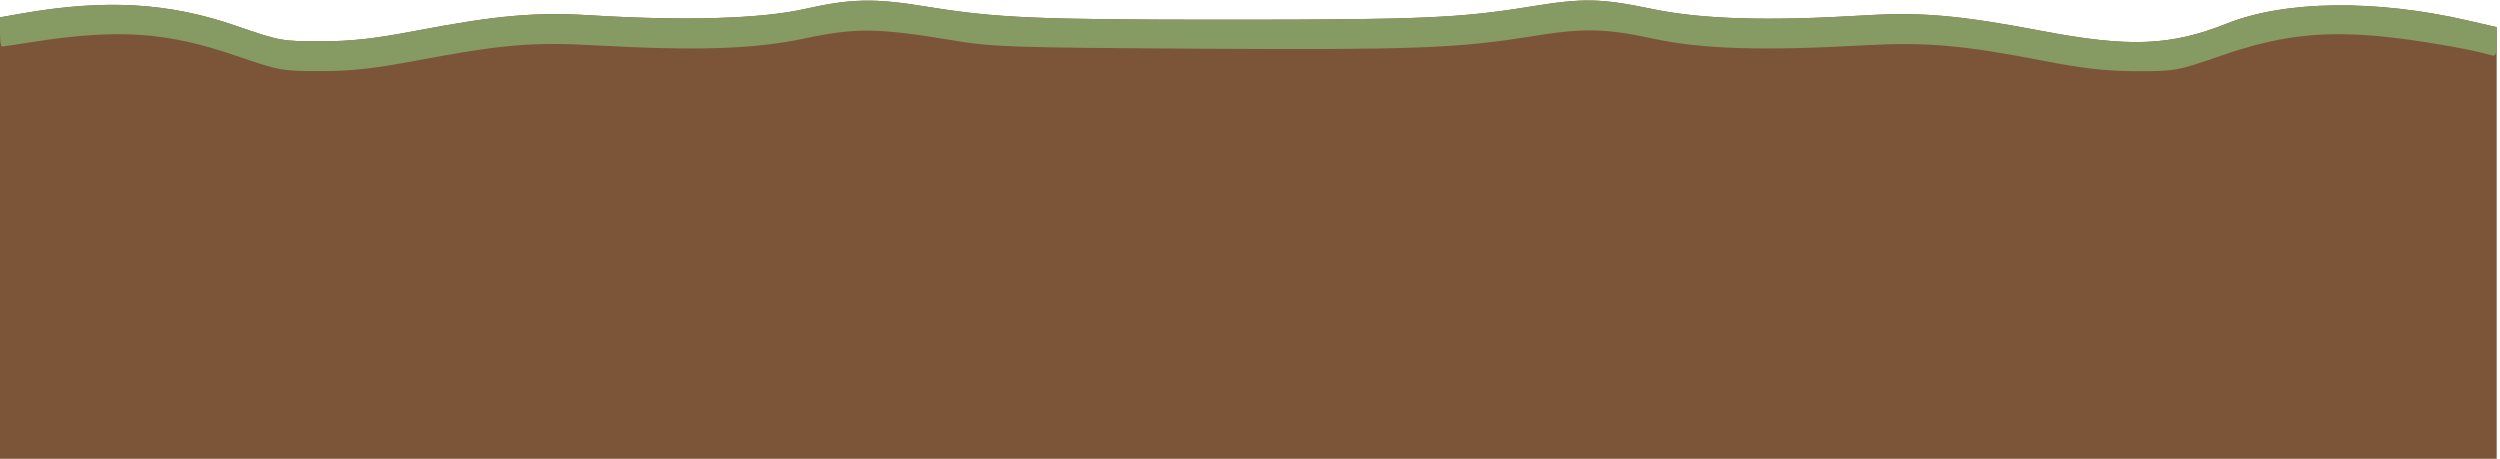
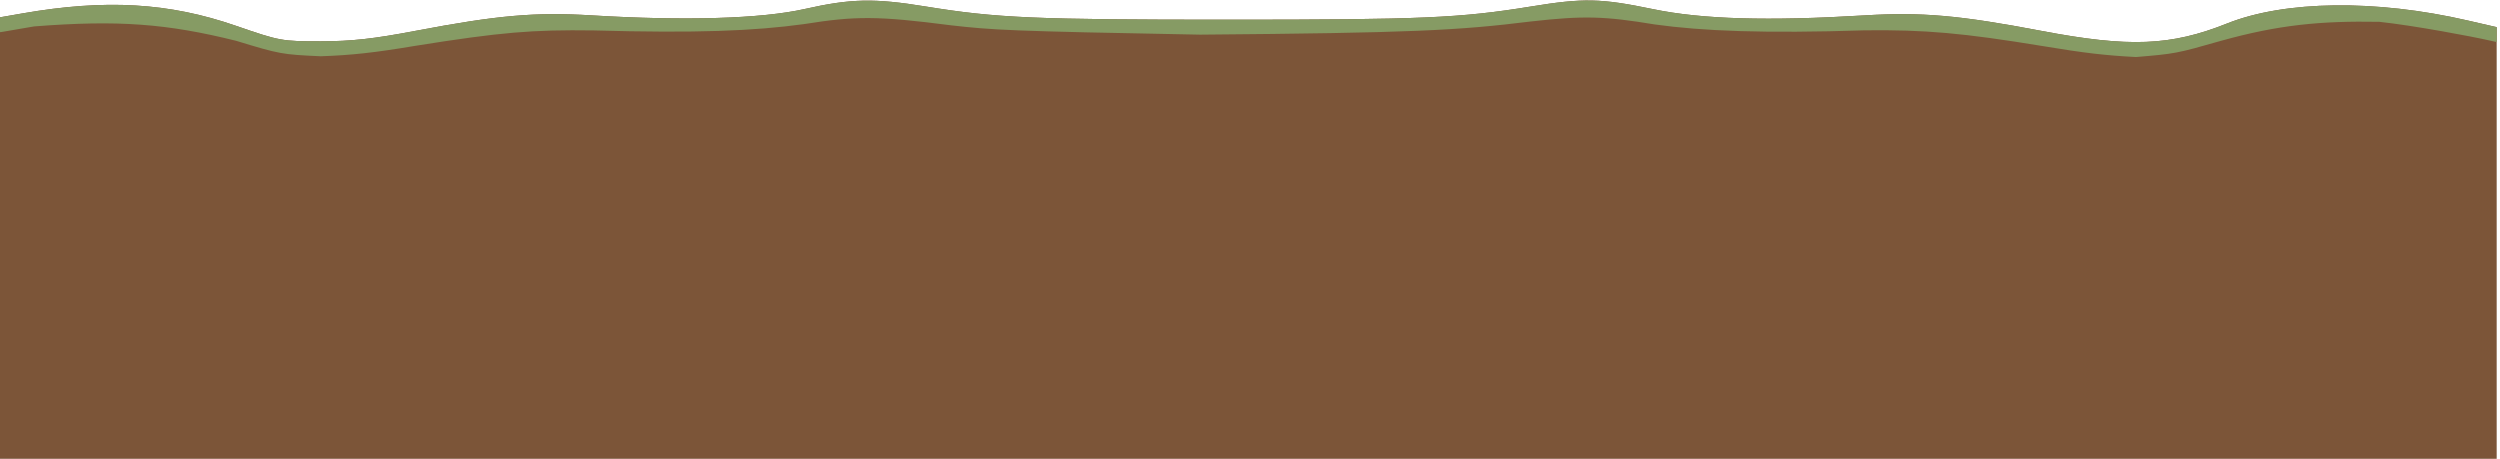
<svg xmlns="http://www.w3.org/2000/svg" width="752" height="138" viewBox="0 0 752 138" preserveAspectRatio="none">
  <clipPath id="soilOuter">
    <path d="M 242 2.716 C 229.021 5.638, 206.047 6.322, 178 4.620 C 161.013 3.590, 149.614 4.590, 125 9.273 C 112.295 11.689, 105.740 12.414, 96.500 12.424 C 84.789 12.436, 84.175 12.324, 70.979 7.759 C 50.816 0.782, 31.750 -0.325, 6.750 4.030 L 0 5.205 0 71.603 L 0 138 375.500 138 L 751 138 751 73.083 L 751 8.167 742.250 6.152 C 714.592 -0.218, 687.314 0.125, 669.904 7.061 C 652.920 13.827, 640.520 14.317, 614 9.273 C 589.392 4.591, 577.987 3.590, 561 4.619 C 531.786 6.388, 512.007 5.808, 497.242 2.748 C 481.479 -0.519, 476.360 -0.629, 460.500 1.958 C 439.312 5.415, 427.594 5.926, 369.500 5.926 C 311.406 5.926, 299.688 5.415, 278.500 1.958 C 262.930 -0.582, 256.011 -0.438, 242 2.716" />
  </clipPath>
  <g clip-path="url(#soilOuter)">
    <rect x="0" y="0" width="752" height="138" fill="#7C5538" />
-     <path fill="#869B64" d="M 242 2.716 C 229.021 5.638, 206.047 6.322, 178 4.620 C 161.013 3.590, 149.614 4.590, 125 9.273 C 112.295 11.689, 105.740 12.414, 96.500 12.424 C 84.789 12.436, 84.175 12.324, 70.979 7.759 C 50.816 0.782, 31.750 -0.325, 6.750 4.030 L 0 5.205 0 9.603 C 0 12.021, 0.230 14, 0.511 14 C 0.792 14, 5.179 13.353, 10.261 12.562 C 35.576 8.623, 50.256 9.638, 71 16.763 C 84.141 21.276, 84.819 21.399, 96.500 21.387 C 105.689 21.378, 112.364 20.646, 125 18.263 C 150.732 13.410, 160.164 12.589, 178.500 13.610 C 209.533 15.337, 226.851 14.787, 241.846 11.601 C 257.318 8.313, 263.899 8.378, 286 12.040 C 298.732 14.150, 303 14.298, 361 14.647 C 424.754 15.030, 438.587 14.516, 460.500 10.952 C 476.457 8.357, 482.684 8.486, 497.792 11.724 C 512.029 14.775, 530.588 15.330, 561 13.613 C 579.100 12.592, 590.372 13.568, 614.454 18.244 C 626.743 20.630, 633.310 21.370, 642.500 21.404 C 654.247 21.448, 654.785 21.351, 668 16.777 C 685.234 10.813, 697.822 9.260, 715.700 10.892 C 726.041 11.835, 743.558 14.810, 749.250 16.588 C 750.738 17.053, 751 16.463, 751 12.651 L 751 8.167 742.250 6.152 C 714.592 -0.218, 687.314 0.125, 669.904 7.061 C 652.920 13.827, 640.520 14.317, 614 9.273 C 589.392 4.591, 577.987 3.590, 561 4.619 C 531.786 6.388, 512.007 5.808, 497.242 2.748 C 481.479 -0.519, 476.360 -0.629, 460.500 1.958 C 439.312 5.415, 427.594 5.926, 369.500 5.926 C 311.406 5.926, 299.688 5.415, 278.500 1.958 C 262.930 -0.582, 256.011 -0.438, 242 2.716" />
+     <path fill="#869B64" d="M 242 2.716 C 229.021 5.638, 206.047 6.322, 178 4.620 C 161.013 3.590, 149.614 4.590, 125 9.273 C 112.295 11.689, 105.740 12.414, 96.500 12.424 C 84.789 12.436, 84.175 12.324, 70.979 7.759 C 50.816 0.782, 31.750 -0.325, 6.750 4.030 L 0 5.205 0 9.603 C 0 9.705, 0.230 9.665, 0.511 9.616 C 0.792 9.567, 5.179 8.803, 10.261 7.948 C 35.576 5.963, 50.256 7.123, 71 12.266 C 84.141 16.279, 84.819 16.399, 96.500 16.924 C 105.689 16.602, 112.364 15.893, 125 13.773 C 150.732 9.664, 160.164 8.909, 178.500 9.150 C 209.533 10.021, 226.851 9.311, 241.846 7.250 C 257.318 4.795, 263.899 4.754, 286 7.606 C 298.732 9.034, 303 9.351, 361 10.422 C 424.754 9.897, 438.587 9.168, 460.500 6.458 C 476.457 4.658, 482.684 4.864, 497.792 7.360 C 512.029 9.338, 530.588 10.108, 561 9.119 C 579.100 8.922, 590.372 9.907, 614.454 13.859 C 626.743 15.911, 633.310 16.687, 642.500 17.154 C 654.247 16.179, 654.785 16.082, 668 12.300 C 685.234 7.504, 697.822 6.244, 715.700 6.562 C 726.041 7.671, 743.558 10.953, 749.250 12.264 C 750.738 12.607, 751 12.667, 751 12.651 L 751 8.167 742.250 6.152 C 714.592 -0.218, 687.314 0.125, 669.904 7.061 C 652.920 13.827, 640.520 14.317, 614 9.273 C 589.392 4.591, 577.987 3.590, 561 4.619 C 531.786 6.388, 512.007 5.808, 497.242 2.748 C 481.479 -0.519, 476.360 -0.629, 460.500 1.958 C 439.312 5.415, 427.594 5.926, 369.500 5.926 C 311.406 5.926, 299.688 5.415, 278.500 1.958 C 262.930 -0.582, 256.011 -0.438, 242 2.716" />
  </g>
</svg>
